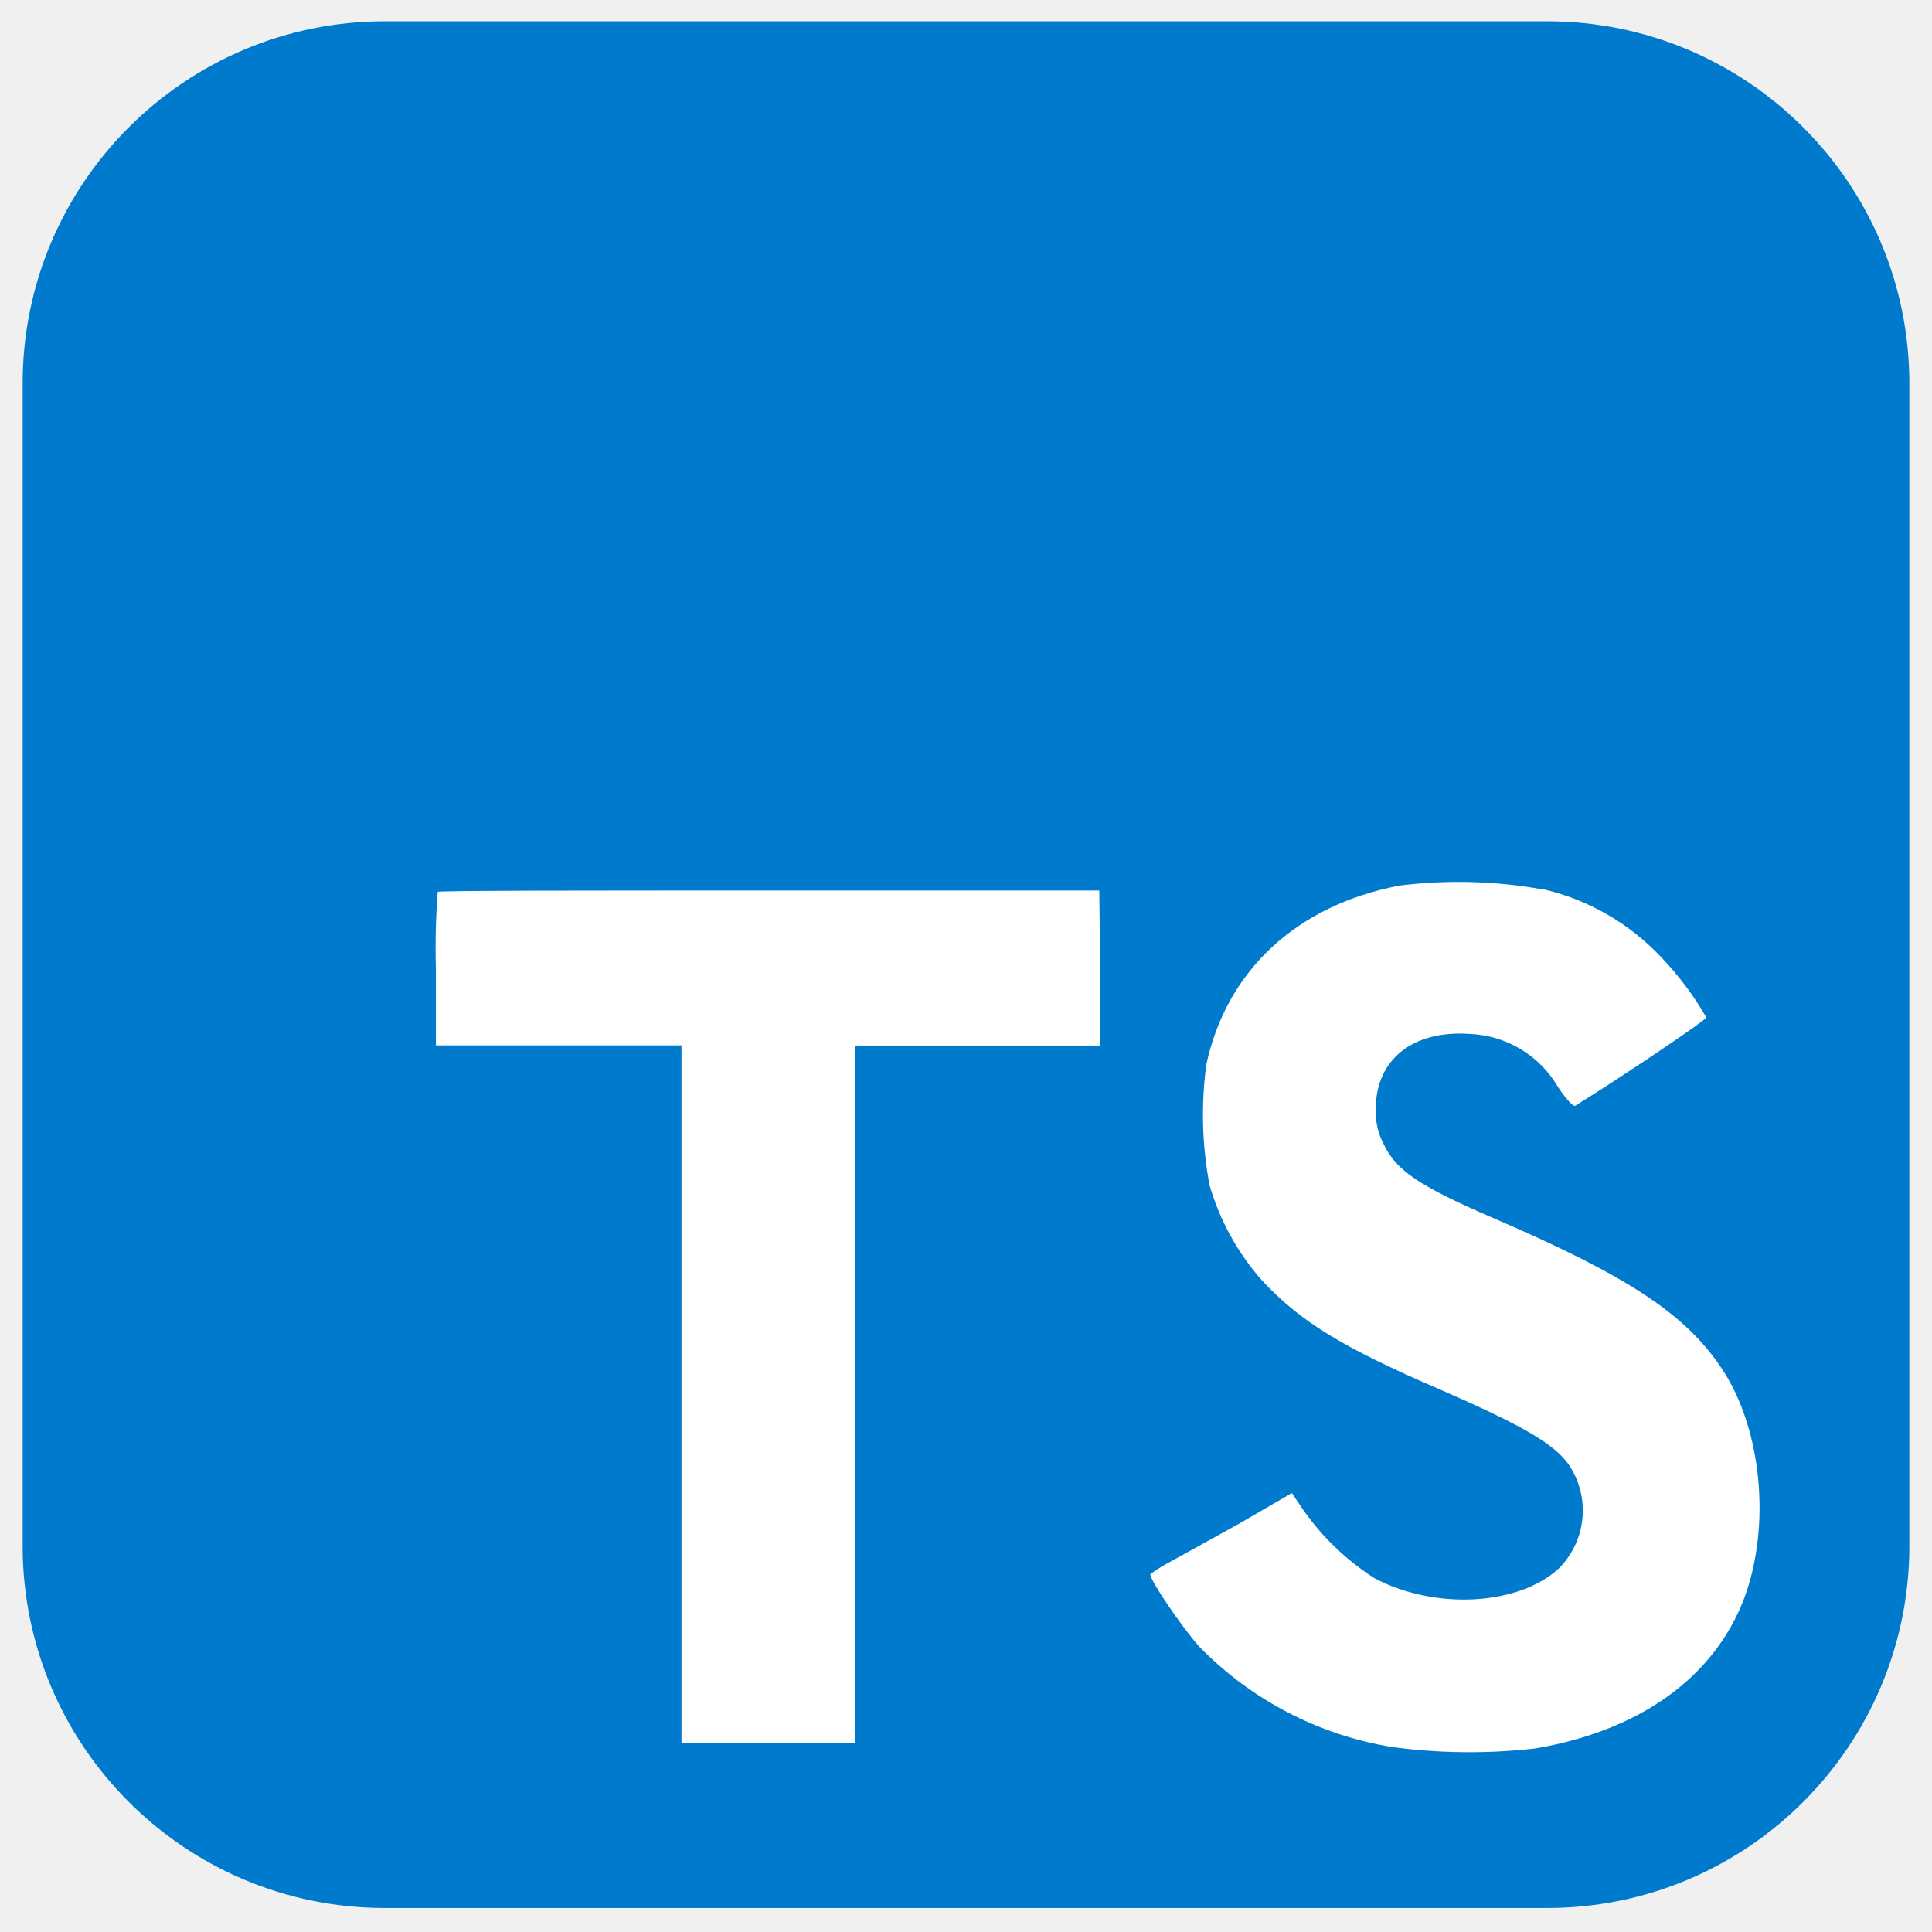
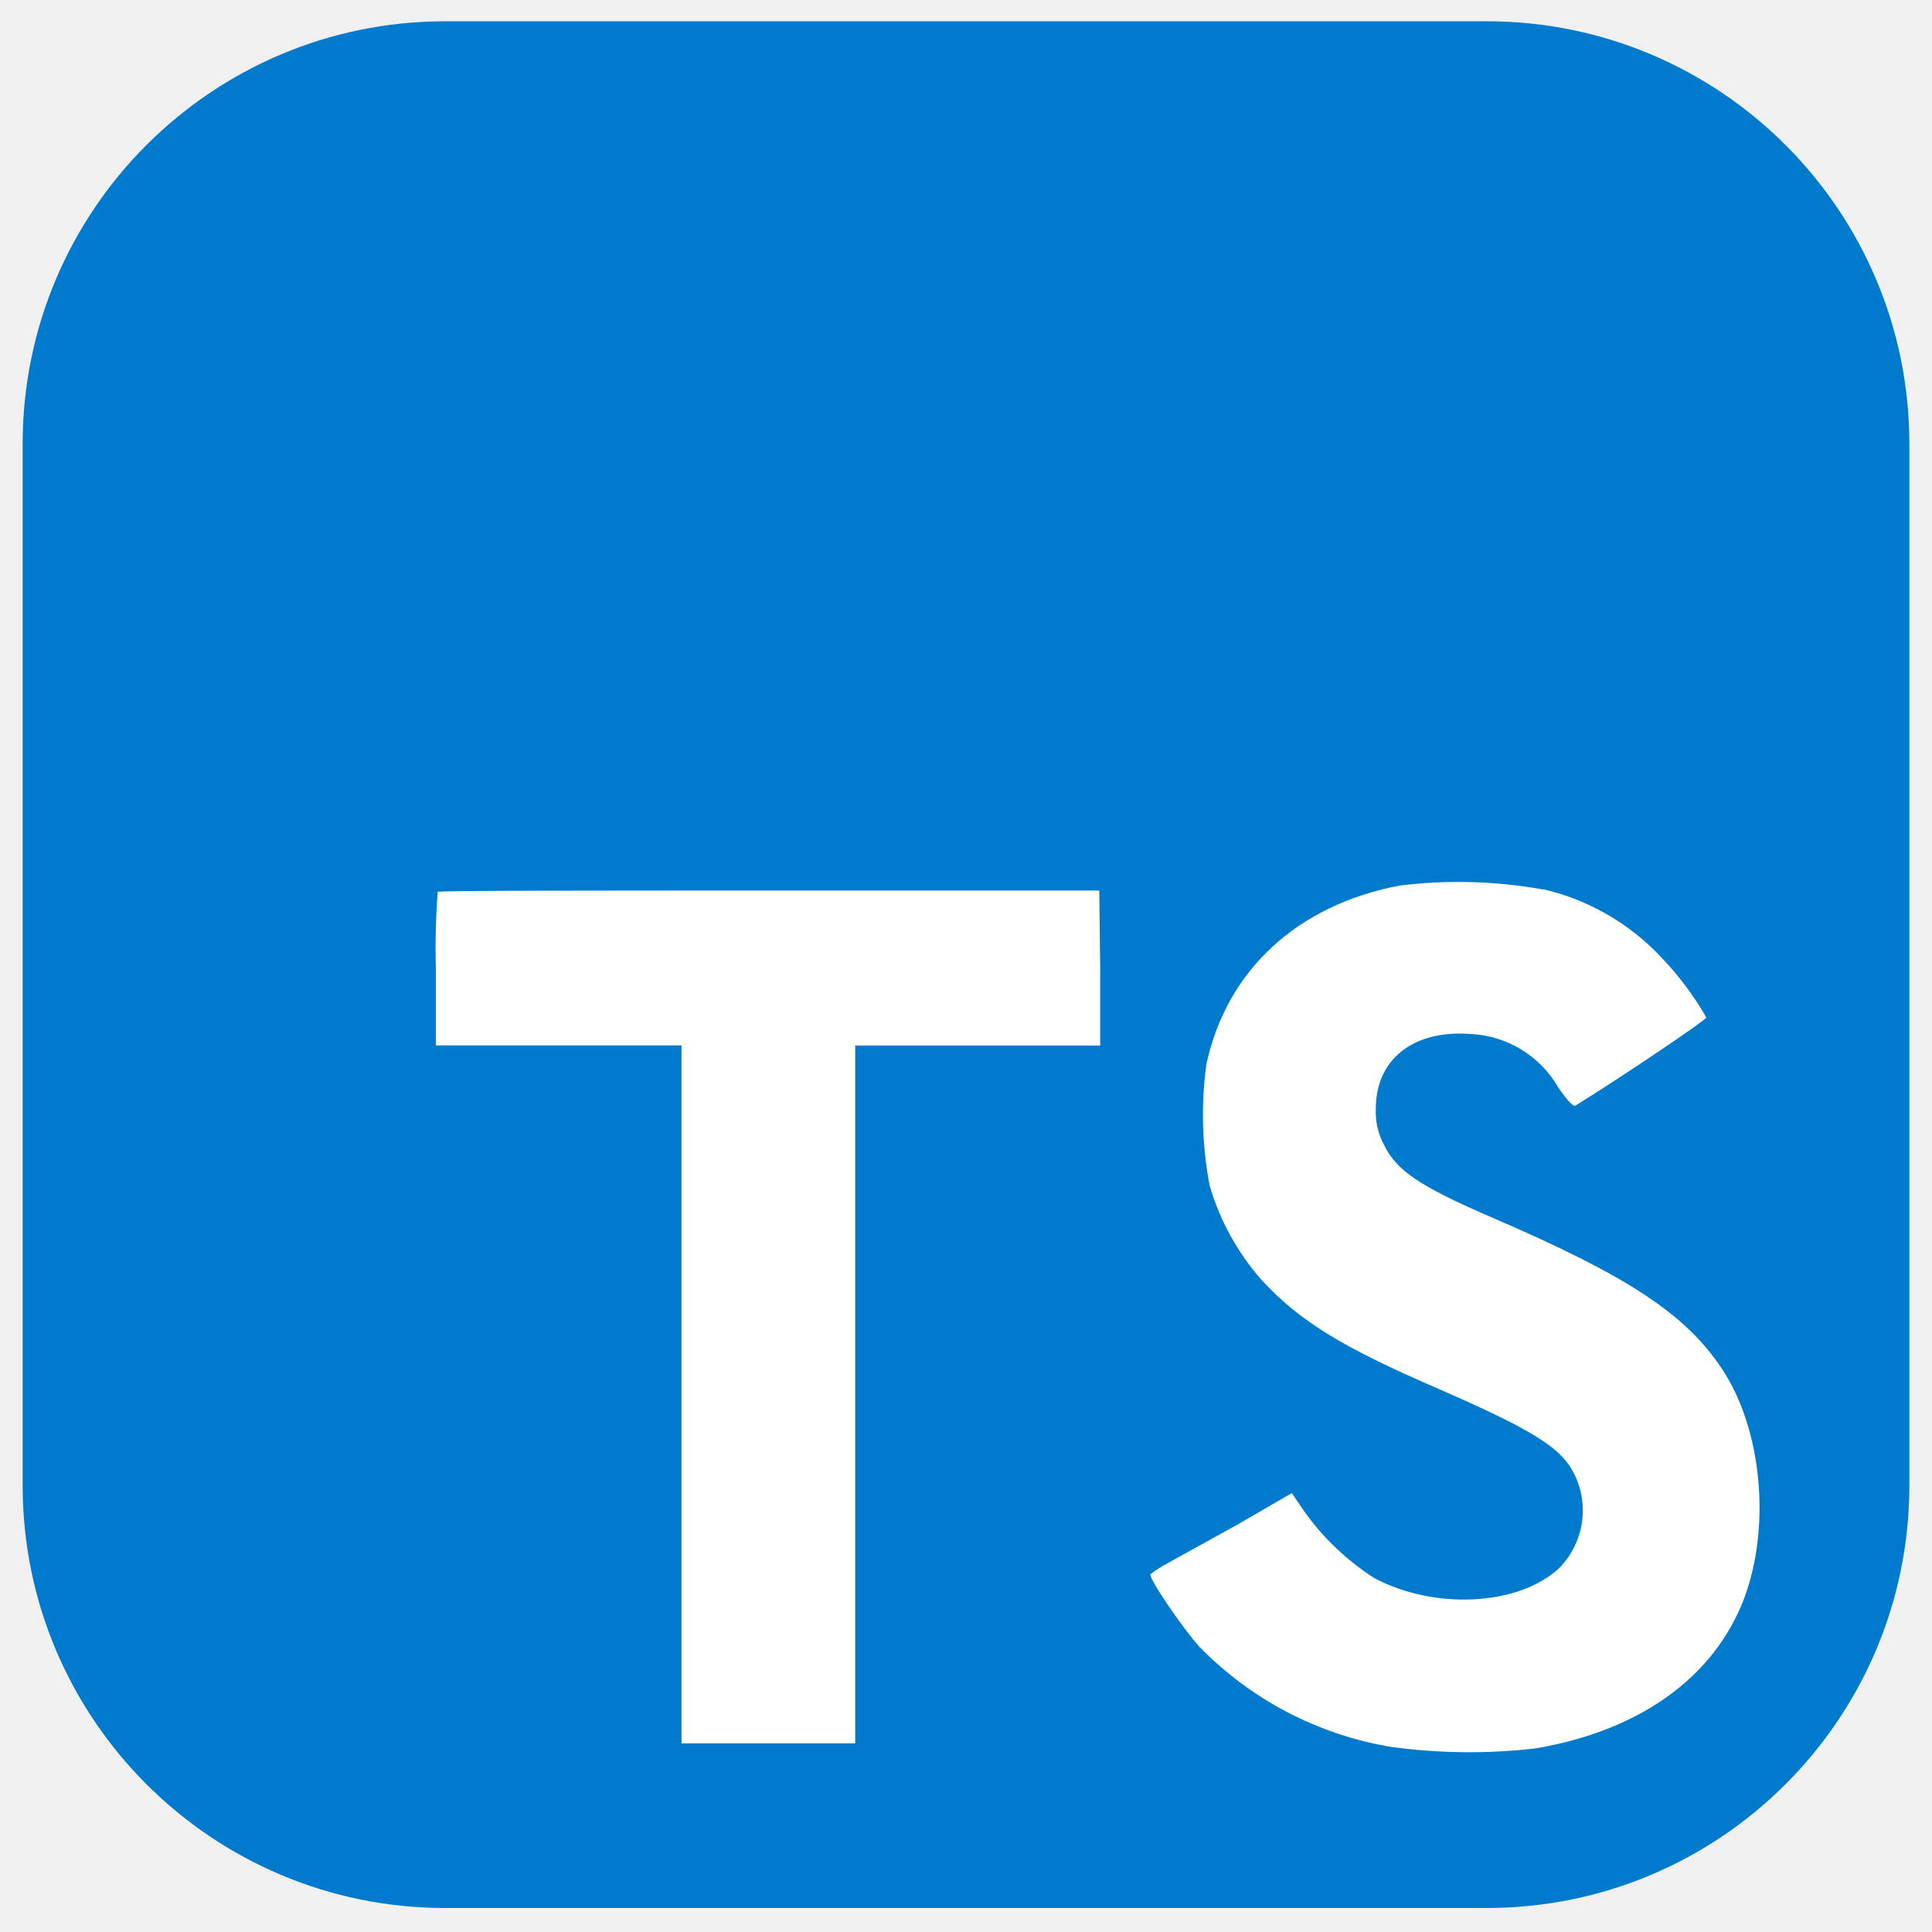
<svg xmlns="http://www.w3.org/2000/svg" viewBox="0 0 128 128">
  <clipPath id="typescript-rounded">
-     <rect x="1.5" y="1.41" width="125" height="125" rx="24" />
+     <rect x="1.5" y="1.41" width="125" height="125" rx="28" />
  </clipPath>
  <g clip-path="url(#typescript-rounded)">
    <path fill="#fff" d="M22.67 47h99.67v73.67H22.67z" />
    <path data-name="original" fill="#007acc" d="M1.5 63.91v62.5h125v-125H1.5zm100.73-5a15.56 15.56 0 017.82 4.5 20.58 20.58 0 013 4c0 .16-5.4 3.81-8.69 5.85-.12.08-.6-.44-1.13-1.23a7.09 7.09 0 00-5.87-3.53c-3.79-.26-6.23 1.73-6.21 5a4.58 4.58 0 00.54 2.34c.83 1.73 2.38 2.76 7.24 4.86 8.95 3.85 12.78 6.39 15.16 10 2.66 4 3.25 10.46 1.45 15.24-2 5.2-6.9 8.73-13.83 9.9a38.32 38.32 0 01-9.52-.1 23 23 0 01-12.72-6.63c-1.15-1.27-3.39-4.58-3.25-4.82a9.34 9.34 0 011.15-.73L82 101l3.59-2.08.75 1.11a16.78 16.78 0 004.74 4.54c4 2.1 9.46 1.81 12.16-.62a5.43 5.43 0 00.69-6.92c-1-1.39-3-2.56-8.59-5-6.45-2.78-9.23-4.5-11.77-7.24a16.48 16.48 0 01-3.43-6.25 25 25 0 01-.22-8c1.33-6.23 6-10.58 12.82-11.87a31.66 31.66 0 019.49.26zm-29.34 5.24v5.12H56.66v46.23H45.15V69.26H28.88v-5a49.19 49.19 0 01.12-5.17C29.08 59 39 59 51 59h21.83z" />
  </g>
</svg>
